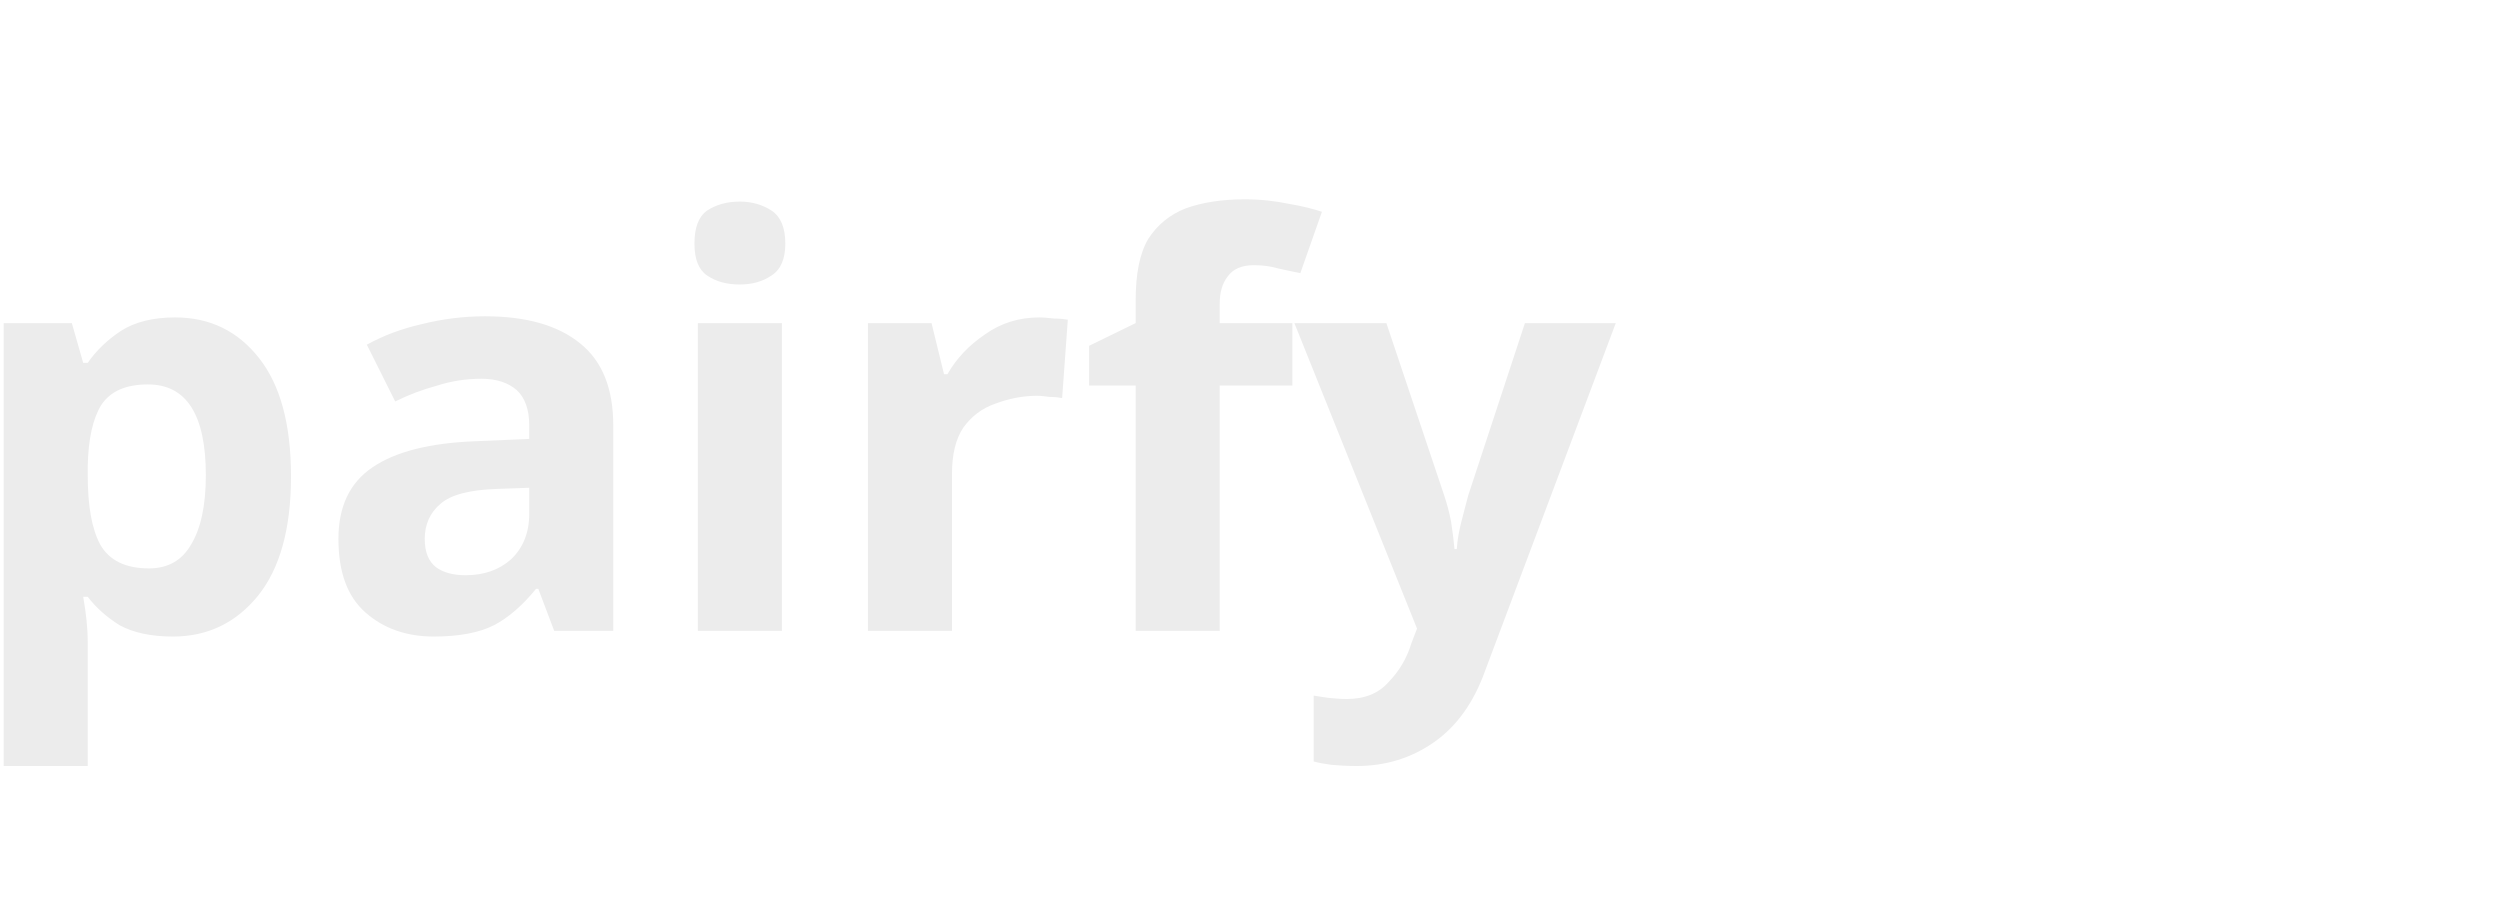
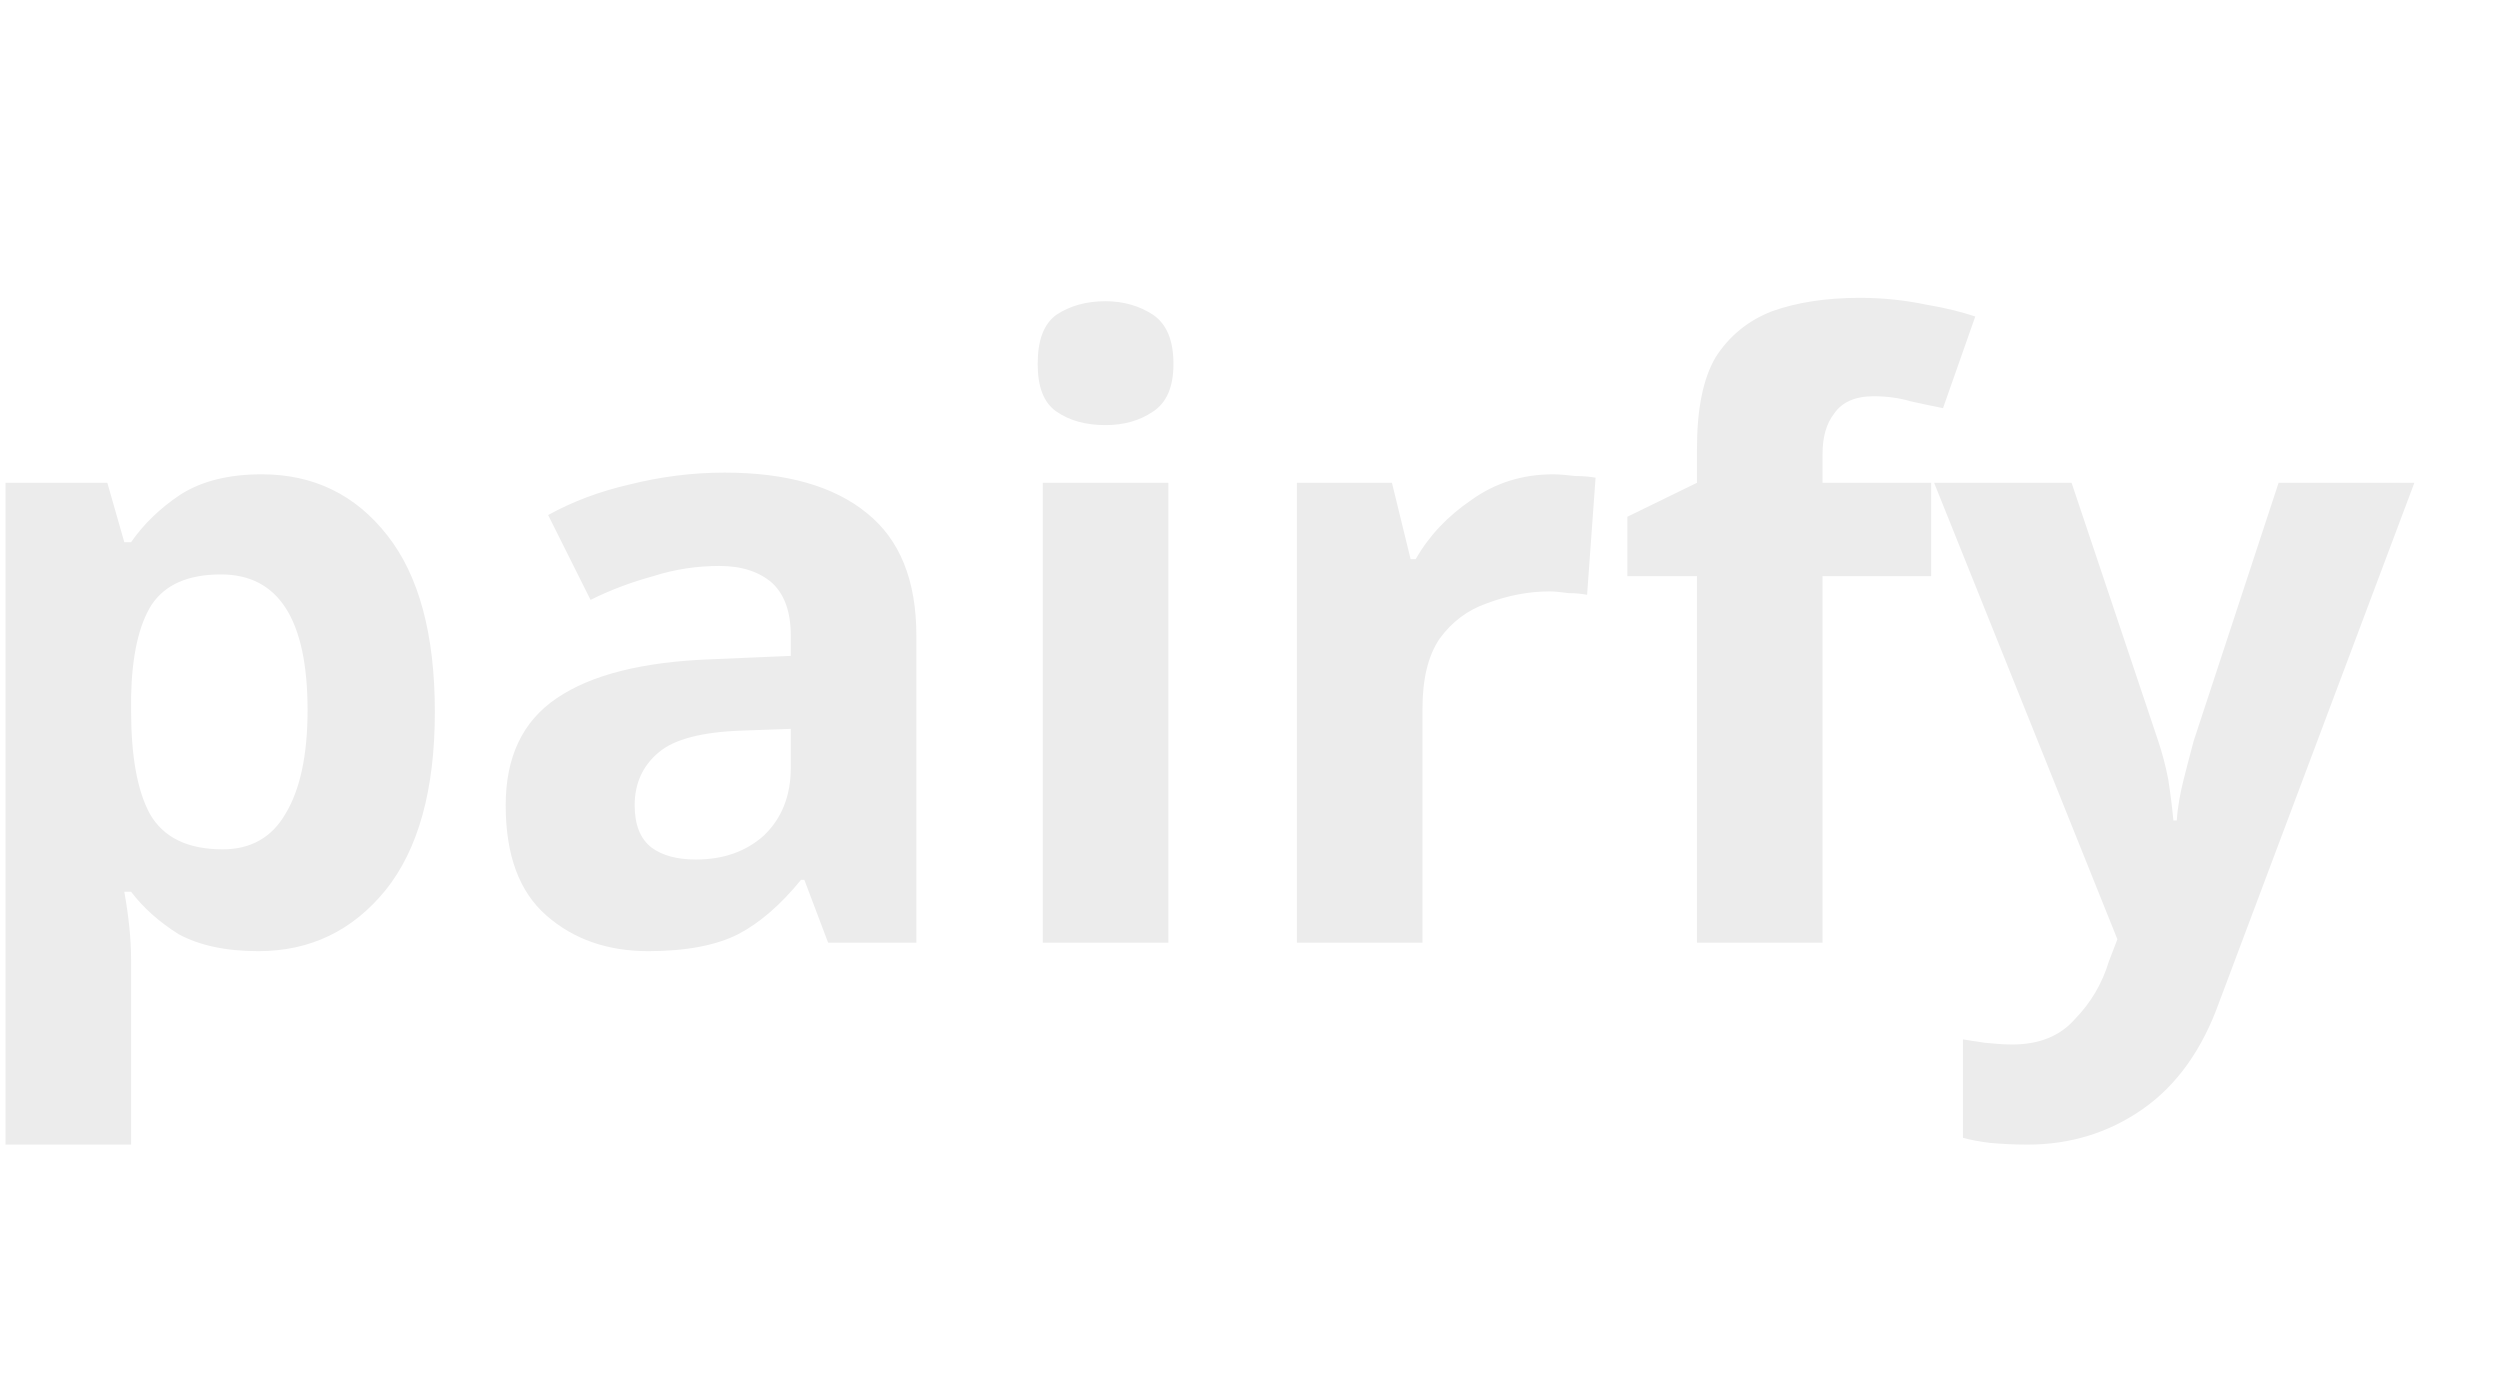
- <svg xmlns="http://www.w3.org/2000/svg" width="130" height="48" viewBox="0 0 34.396 12.7" version="1.1" id="svg5">
+ <svg xmlns="http://www.w3.org/2000/svg" width="87" height="48" viewBox="0 0 23.019 12.7" version="1.1" id="svg5">
  <defs id="defs2" />
  <g id="layer1">
    <g id="g11307">
      <text xml:space="preserve" style="font-style:italic;font-weight:600;font-size:7.761px;line-height:1.25;font-family:Montserrat;-inkscape-font-specification:'Montserrat Semi-Bold Italic';letter-spacing:-0.026px;fill:#ececec;stroke-width:0.265" x="-0.559" y="8.68" id="text2093">
        <tspan id="tspan2091" style="font-style:normal;font-variant:normal;font-weight:bold;font-stretch:normal;font-size:7.761px;font-family:Montserrat;-inkscape-font-specification:'Montserrat Bold';fill:#ececec;stroke-width:0.265" x="-0.559" y="8.68">pairfy</tspan>
      </text>
    </g>
    <text xml:space="preserve" style="font-size:10.583px;line-height:1.25;font-family:'Inter 28pt';-inkscape-font-specification:'Inter 28pt';stroke-width:0.265" x="48.528" y="16.412" id="text5743">
      <tspan id="tspan5741" style="stroke-width:0.265" x="48.528" y="16.412" />
    </text>
  </g>
</svg>
